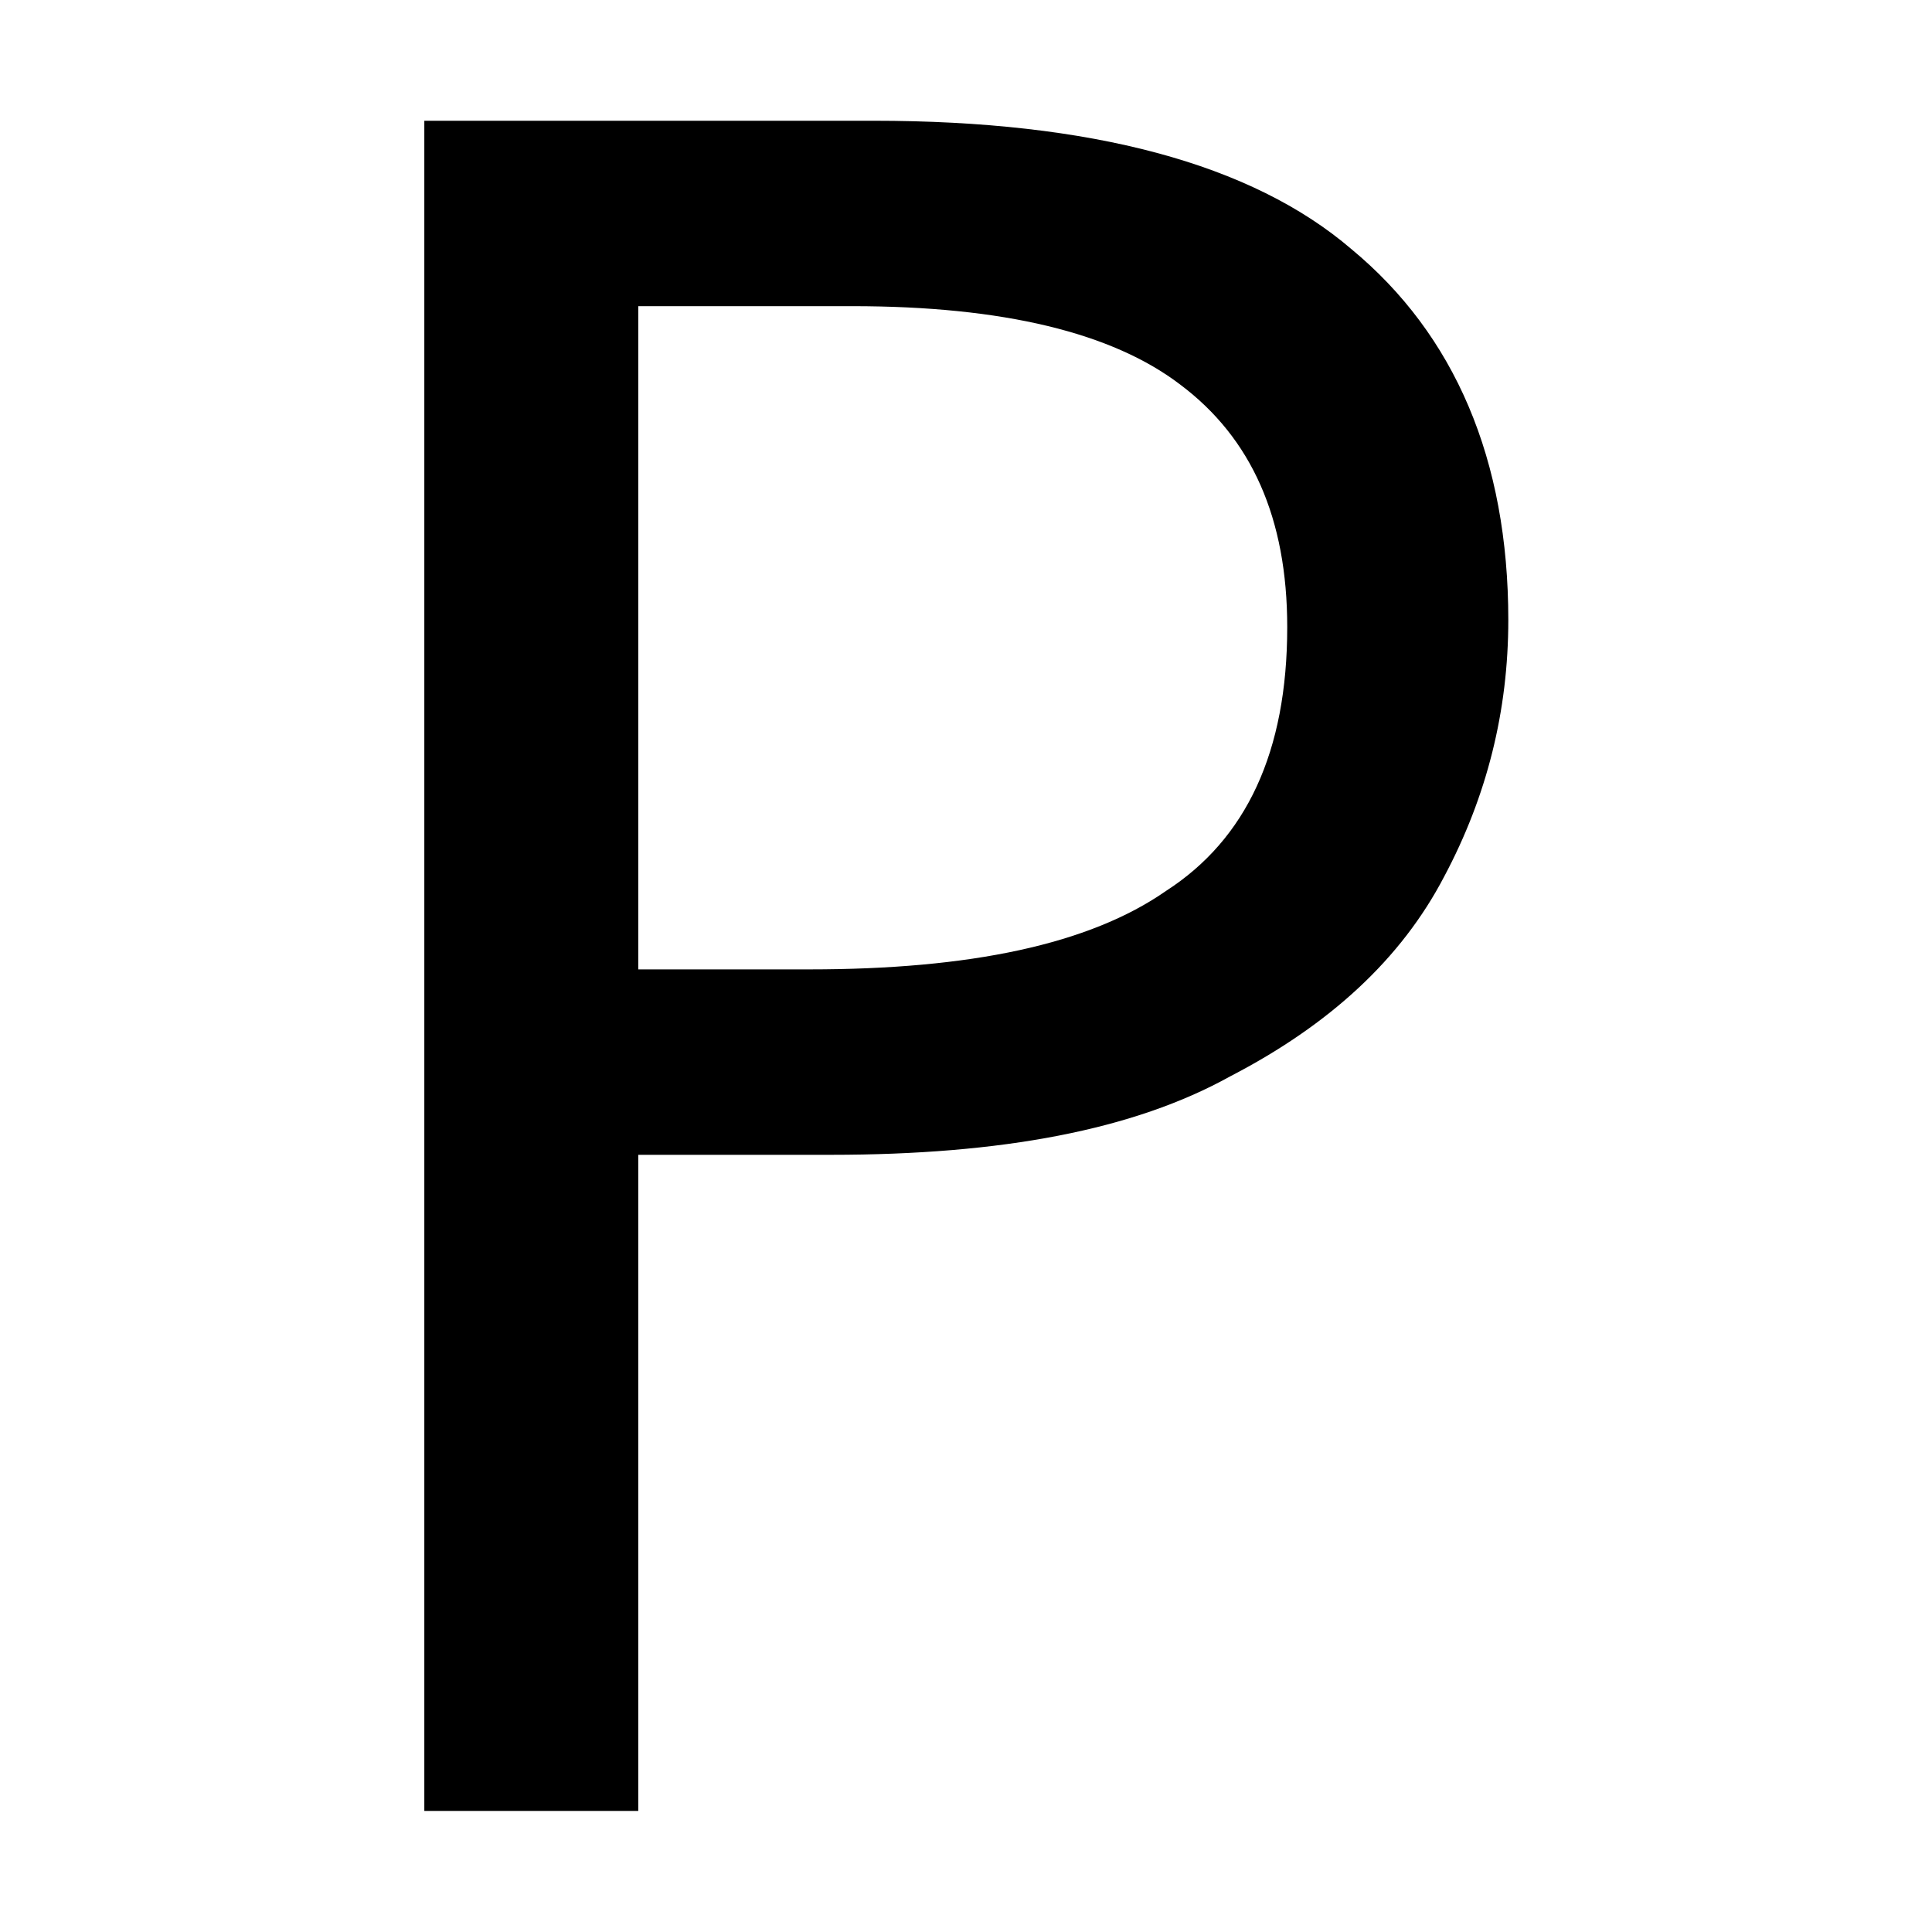
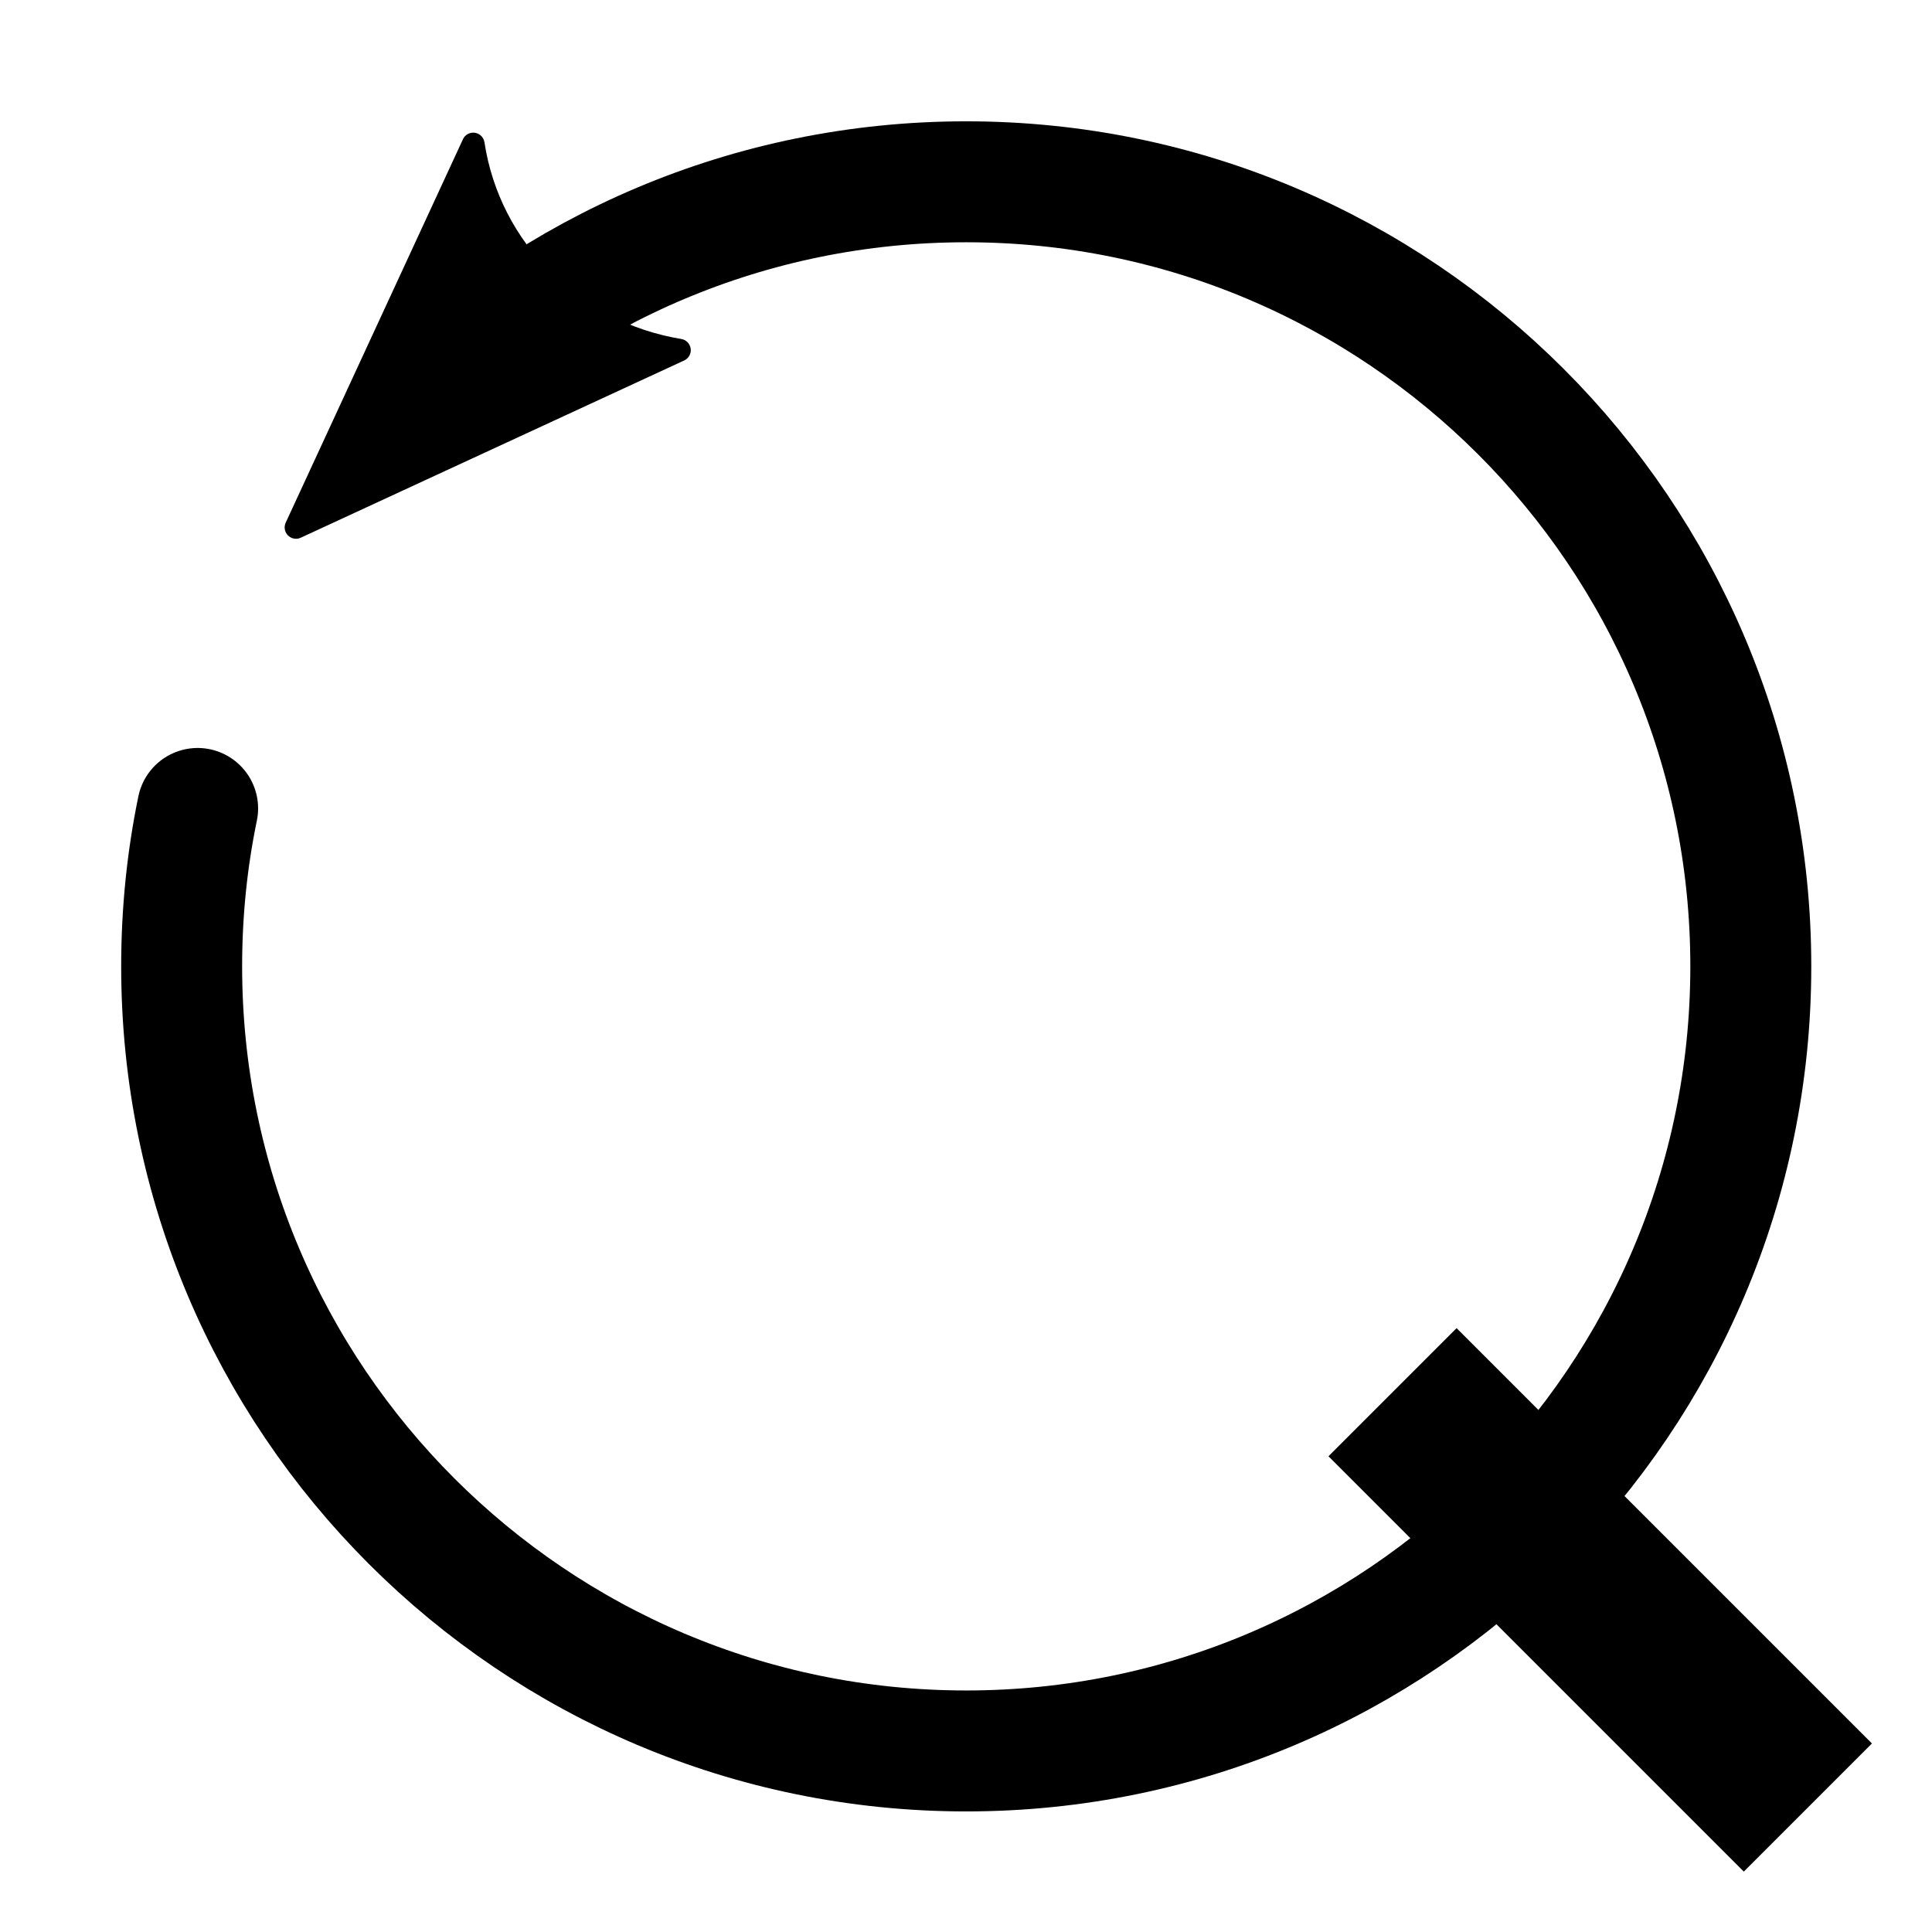
<svg xmlns="http://www.w3.org/2000/svg" width="16" height="16" viewBox="0 0 4.233 4.233" version="1.1" id="svg8">
  <defs id="defs2">
-     </defs>
+     <marker style="overflow:visible" id="Arrow2Sstart" refX="0.0" refY="0.0" orient="auto">
+       <path transform="scale(0.3) translate(-2.3,0)" d="M 8.719,4.034 L -2.207,0.016 L 8.719,-4.002 C 6.973,-1.63 6.983,1.616 8.719,4.034 z " style="stroke:context-stroke;fill-rule:evenodd;fill:context-stroke;stroke-width:0.625;stroke-linejoin:round" id="path3544" />
+     </marker>
+     <marker style="overflow:visible" id="Arrow1Sstart" refX="0.0" refY="0.0" orient="auto">
+       <path transform="scale(0.2) translate(6,0)" style="fill-rule:evenodd;fill:context-stroke;stroke:context-stroke;stroke-width:1.0pt" d="M 0.0,0.0 L 5.0,-5.0 L -12.5,0.0 L 5.0,5.0 L 0.0,0.0 z " id="path3526" />
+     </marker>
+     <marker style="overflow:visible" id="Arrow1Mstart" refX="0.0" refY="0.0" orient="auto">
+       <path transform="scale(0.4) translate(10,0)" style="fill-rule:evenodd;fill:context-stroke;stroke:context-stroke;stroke-width:1.0pt" d="M 0.0,0.0 L 5.0,-5.0 L -12.5,0.0 L 5.0,5.0 L 0.0,0.0 z " id="path3520" />
+     </marker>
+     <marker id="ExperimentalArrow" refX="5.0" refY="3.0" orient="auto-start-reverse">
+       <path style="fill:context-stroke" d="m 10,3 -10,3 0,-6 z" id="path3767" />
+     </marker>
+     <marker style="overflow:visible" id="Arrow2Lstart" refX="0.0" refY="0.0" orient="auto">
+       <path transform="scale(1.1) translate(1,0)" d="M 8.719,4.034 L -2.207,0.016 L 8.719,-4.002 C 6.973,-1.63 6.983,1.616 8.719,4.034 z " style="stroke:context-stroke;fill-rule:evenodd;fill:context-stroke;stroke-width:0.625;stroke-linejoin:round" id="path3532" />
+     </marker>
+   </defs>
  <g id="layer1" transform="translate(0,-292.7667)">
    <path style="fill:#a02c2c;stroke:#000000;stroke-width:0.265px;stroke-linecap:butt;stroke-linejoin:miter;stroke-opacity:1" d="M -2.051,299.596 Z" id="path185" />
    <path style="fill:none;stroke:#000000;stroke-width:0.265px;stroke-linecap:butt;stroke-linejoin:miter;stroke-opacity:1" d="M 1.951,298.654 Z" id="path866" />
    <path style="fill:none;stroke:#000000;stroke-width:0.265px;stroke-linecap:butt;stroke-linejoin:miter;stroke-opacity:1" d="M -7.293,296.719 Z" id="path898" />
    <path style="fill:none;stroke:#000000;stroke-width:0.265px;stroke-linecap:butt;stroke-linejoin:miter;stroke-opacity:1" d="M -6.367,297.48 Z" id="path902" />
    <path style="fill:none;stroke:#000000;stroke-width:0.265px;stroke-linecap:butt;stroke-linejoin:miter;stroke-opacity:1" d="M -7.16,295.958 Z" id="path910" />
-     <text xml:space="preserve" style="font-style:normal;font-weight:normal;font-size:5.188px;line-height:1.25;font-family:sans-serif;fill:#000000;fill-opacity:1;stroke:none;stroke-width:0.162" x="0.428" y="296.735" id="text4480">
-       <tspan id="tspan4478" style="font-size:5.188px;stroke-width:0.162" x="0.428" y="296.735">P</tspan>
-     </text>
+     <path id="path932" style="fill:none;stroke:#000000;stroke-width:0.265;stroke-linecap:round;stroke-miterlimit:1;stroke-dasharray:none;marker-start:url(#Arrow2Sstart)" d="m 0.901,293.668 c 0.311,-0.311 0.741,-0.503 1.216,-0.503 0.949,0 1.719,0.77 1.719,1.719 -10e-7,0.949 -0.77,1.719 -1.719,1.719 -0.949,0 -1.719,-0.77 -1.719,-1.719 1.2e-7,-0.119 0.012,-0.235 0.035,-0.346" />
+     <path style="fill:none;stroke:#000000;stroke-width:0.397;stroke-linecap:butt;stroke-linejoin:miter;stroke-miterlimit:4;stroke-dasharray:none;stroke-opacity:1" d="m 3.051,295.817 0.91,0.91" id="path4837" />
  </g>
</svg>
